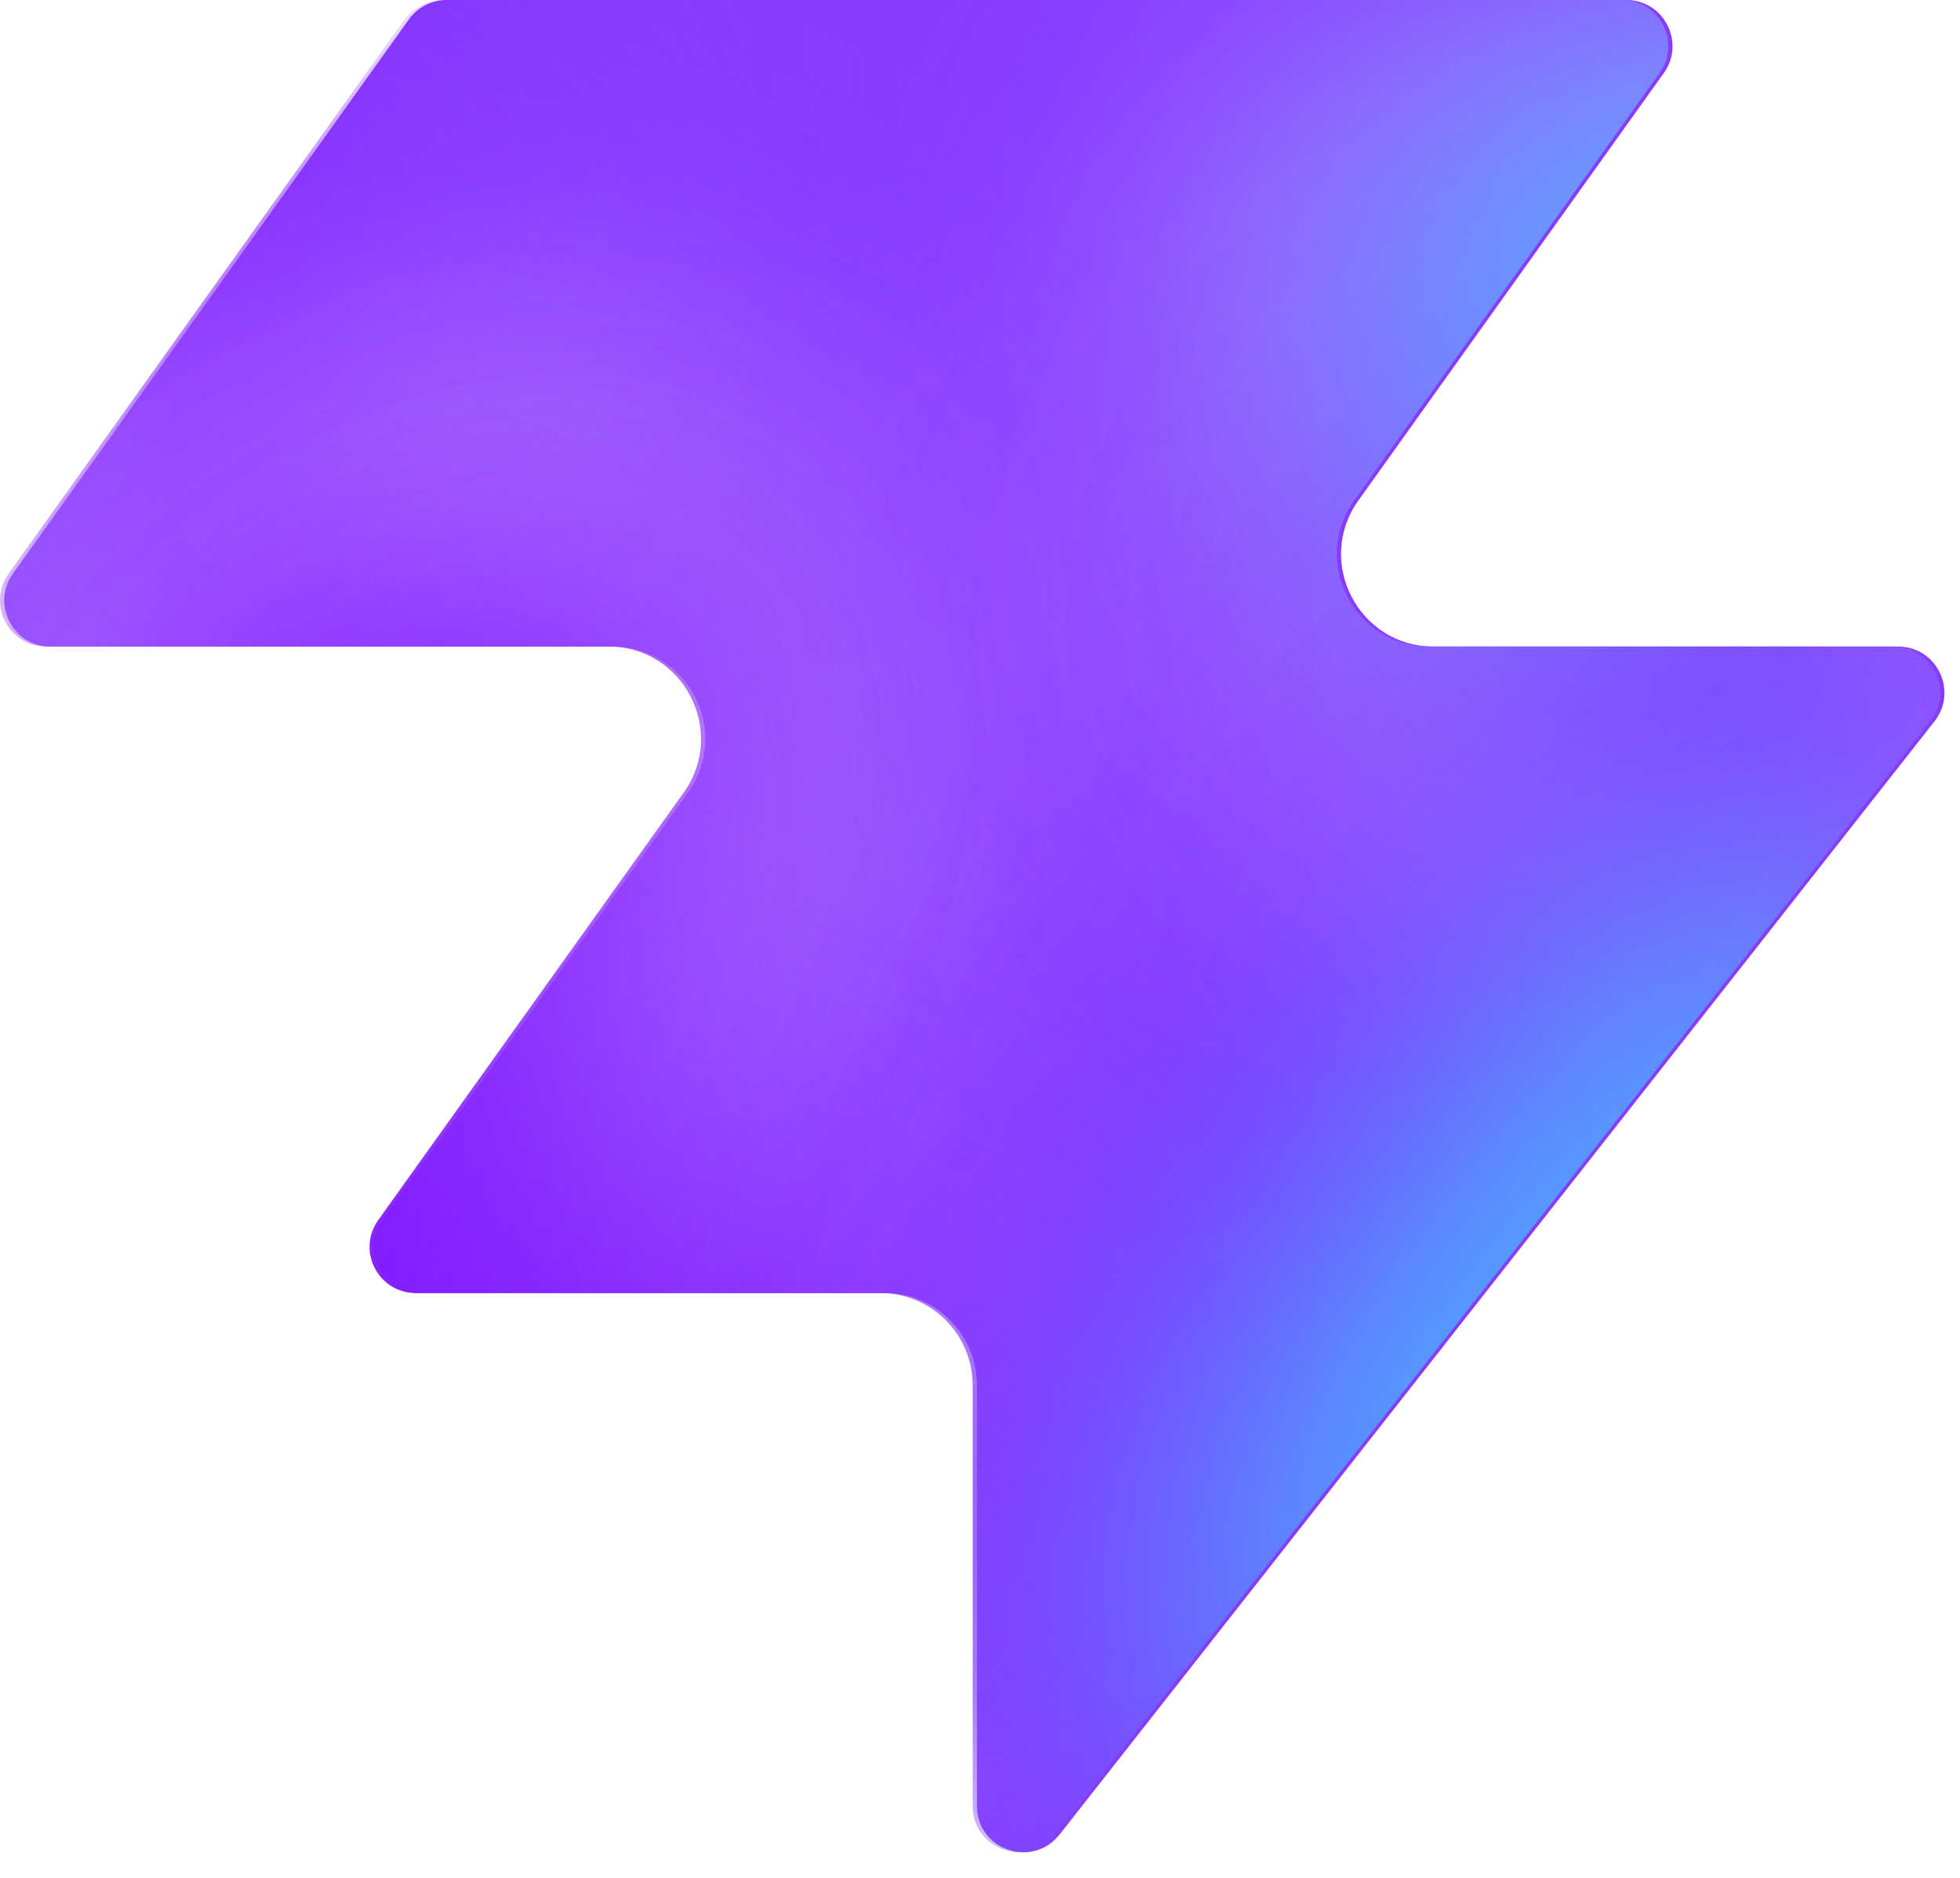
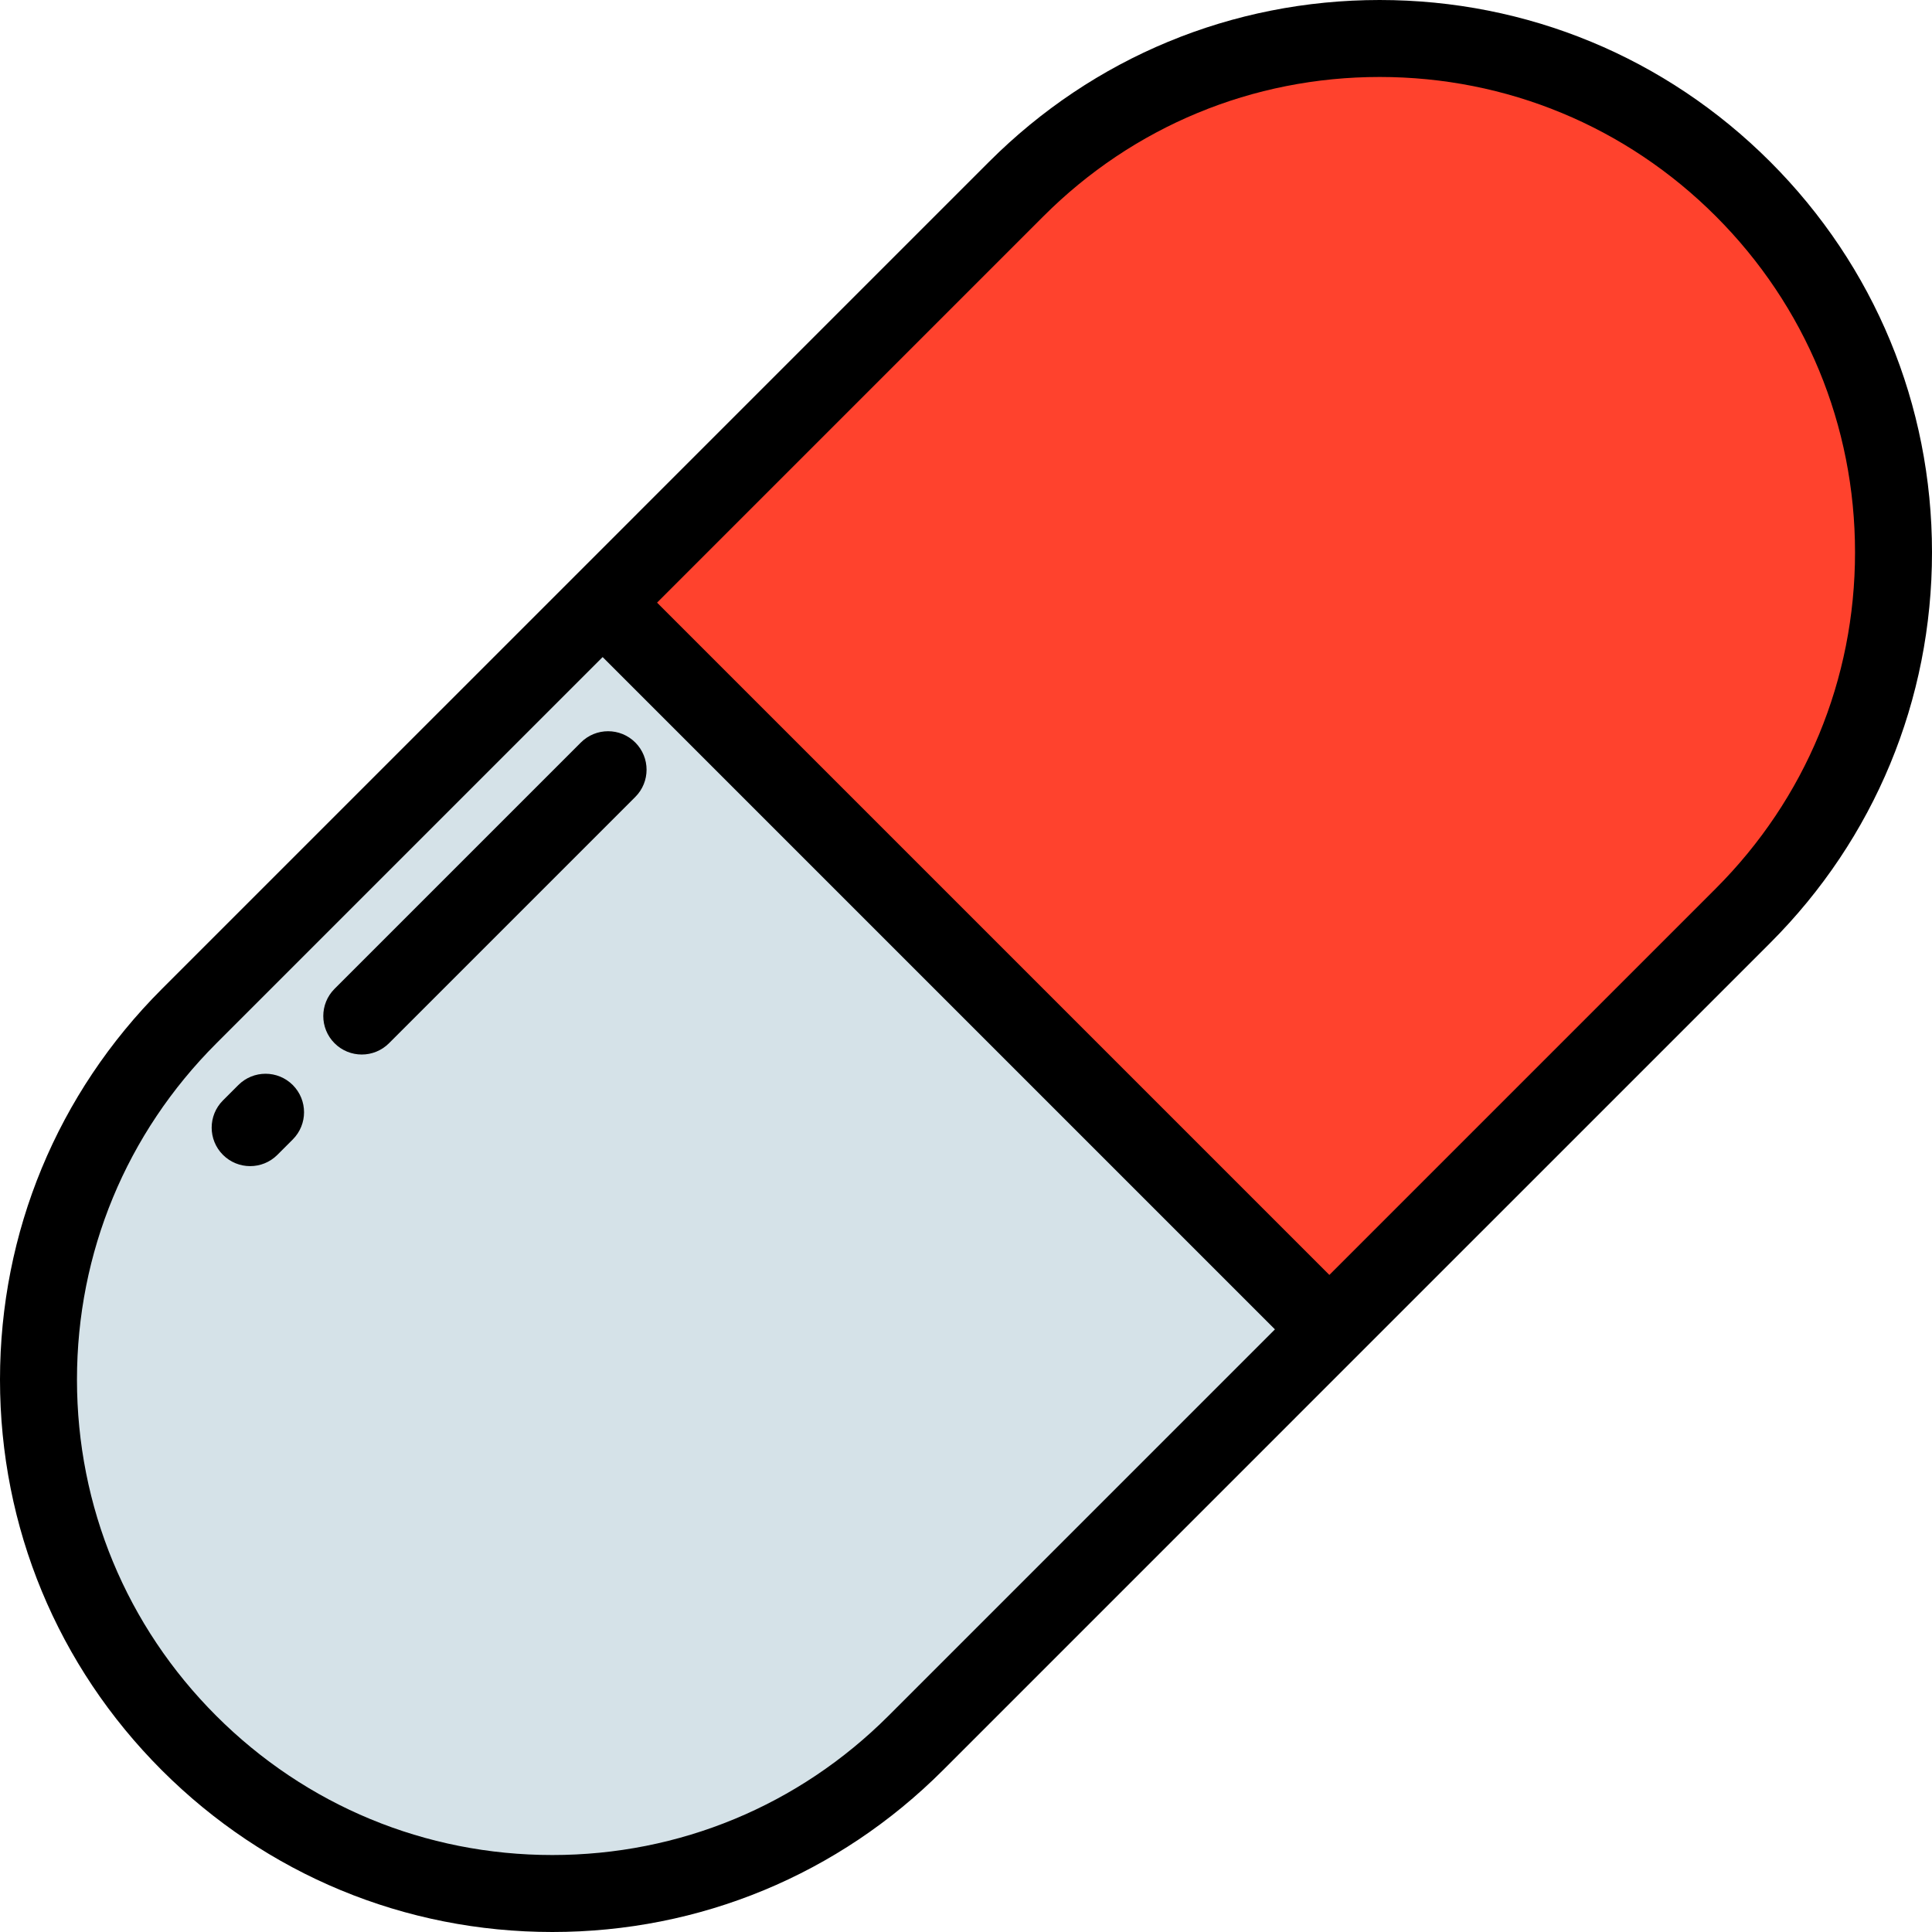
- <svg xmlns="http://www.w3.org/2000/svg" width="48" height="46" fill="none" viewBox="0 0 48 46">
-   <path fill="#863bff" d="M25.946 44.938c-.664.845-2.021.375-2.021-.698V33.937a2.26 2.26 0 0 0-2.262-2.262H10.287c-.92 0-1.456-1.04-.92-1.788l7.48-10.471c1.07-1.497 0-3.578-1.842-3.578H1.237c-.92 0-1.456-1.04-.92-1.788L10.013.474c.214-.297.556-.474.92-.474h28.894c.92 0 1.456 1.04.92 1.788l-7.48 10.471c-1.07 1.498 0 3.579 1.842 3.579h11.377c.943 0 1.473 1.088.89 1.83L25.947 44.94z" style="fill:#863bff;fill:color(display-p3 .525 .23 1);fill-opacity:1" />
-   <mask id="a" width="48" height="46" x="0" y="0" maskUnits="userSpaceOnUse" style="mask-type:alpha">
-     <path fill="#000" d="M25.842 44.938c-.664.844-2.021.375-2.021-.698V33.937a2.26 2.26 0 0 0-2.262-2.262H10.183c-.92 0-1.456-1.04-.92-1.788l7.48-10.471c1.07-1.498 0-3.579-1.842-3.579H1.133c-.92 0-1.456-1.04-.92-1.787L9.91.473c.214-.297.556-.474.92-.474h28.894c.92 0 1.456 1.04.92 1.788l-7.48 10.471c-1.07 1.498 0 3.578 1.842 3.578h11.377c.943 0 1.473 1.088.89 1.832L25.843 44.94z" style="fill:#000;fill-opacity:1" />
-   </mask>
-   <g mask="url(#a)">
-     <g filter="url(#b)">
-       <ellipse cx="5.508" cy="14.704" fill="#ede6ff" rx="5.508" ry="14.704" style="fill:#ede6ff;fill:color(display-p3 .927 .903 1);fill-opacity:1" transform="matrix(.00324 1 1 -.00324 -4.47 31.516)" />
-     </g>
-     <g filter="url(#c)">
-       <ellipse cx="10.399" cy="29.851" fill="#ede6ff" rx="10.399" ry="29.851" style="fill:#ede6ff;fill:color(display-p3 .927 .903 1);fill-opacity:1" transform="matrix(.00324 1 1 -.00324 -39.328 7.883)" />
-     </g>
-     <g filter="url(#d)">
-       <ellipse cx="5.508" cy="30.487" fill="#7e14ff" rx="5.508" ry="30.487" style="fill:#7e14ff;fill:color(display-p3 .492 .077 1);fill-opacity:1" transform="rotate(89.814 -25.913 -14.639)scale(1 -1)" />
-     </g>
-     <g filter="url(#e)">
-       <ellipse cx="5.508" cy="30.599" fill="#7e14ff" rx="5.508" ry="30.599" style="fill:#7e14ff;fill:color(display-p3 .492 .077 1);fill-opacity:1" transform="rotate(89.814 -32.644 -3.334)scale(1 -1)" />
-     </g>
-     <g filter="url(#f)">
-       <ellipse cx="5.508" cy="30.599" fill="#7e14ff" rx="5.508" ry="30.599" style="fill:#7e14ff;fill:color(display-p3 .492 .077 1);fill-opacity:1" transform="matrix(.00324 1 1 -.00324 -34.34 30.47)" />
-     </g>
-     <g filter="url(#g)">
-       <ellipse cx="14.072" cy="22.078" fill="#ede6ff" rx="14.072" ry="22.078" style="fill:#ede6ff;fill:color(display-p3 .927 .903 1);fill-opacity:1" transform="rotate(93.35 24.506 48.493)scale(-1 1)" />
-     </g>
-     <g filter="url(#h)">
-       <ellipse cx="3.47" cy="21.501" fill="#7e14ff" rx="3.47" ry="21.501" style="fill:#7e14ff;fill:color(display-p3 .492 .077 1);fill-opacity:1" transform="rotate(89.009 28.708 47.59)scale(-1 1)" />
-     </g>
-     <g filter="url(#i)">
-       <ellipse cx="3.47" cy="21.501" fill="#7e14ff" rx="3.47" ry="21.501" style="fill:#7e14ff;fill:color(display-p3 .492 .077 1);fill-opacity:1" transform="rotate(89.009 28.708 47.59)scale(-1 1)" />
-     </g>
-     <g filter="url(#j)">
-       <ellipse cx=".387" cy="8.972" fill="#7e14ff" rx="4.407" ry="29.108" style="fill:#7e14ff;fill:color(display-p3 .492 .077 1);fill-opacity:1" transform="rotate(39.51 .387 8.972)" />
-     </g>
-     <g filter="url(#k)">
-       <ellipse cx="47.523" cy="-6.092" fill="#7e14ff" rx="4.407" ry="29.108" style="fill:#7e14ff;fill:color(display-p3 .492 .077 1);fill-opacity:1" transform="rotate(37.892 47.523 -6.092)" />
-     </g>
-     <g filter="url(#l)">
-       <ellipse cx="41.412" cy="6.333" fill="#47bfff" rx="5.971" ry="9.665" style="fill:#47bfff;fill:color(display-p3 .28 .748 1);fill-opacity:1" transform="rotate(37.892 41.412 6.333)" />
-     </g>
-     <g filter="url(#m)">
-       <ellipse cx="-1.879" cy="38.332" fill="#7e14ff" rx="4.407" ry="29.108" style="fill:#7e14ff;fill:color(display-p3 .492 .077 1);fill-opacity:1" transform="rotate(37.892 -1.88 38.332)" />
-     </g>
-     <g filter="url(#n)">
-       <ellipse cx="-1.879" cy="38.332" fill="#7e14ff" rx="4.407" ry="29.108" style="fill:#7e14ff;fill:color(display-p3 .492 .077 1);fill-opacity:1" transform="rotate(37.892 -1.88 38.332)" />
-     </g>
-     <g filter="url(#o)">
-       <ellipse cx="35.651" cy="29.907" fill="#7e14ff" rx="4.407" ry="29.108" style="fill:#7e14ff;fill:color(display-p3 .492 .077 1);fill-opacity:1" transform="rotate(37.892 35.651 29.907)" />
-     </g>
-     <g filter="url(#p)">
-       <ellipse cx="38.418" cy="32.4" fill="#47bfff" rx="5.971" ry="15.297" style="fill:#47bfff;fill:color(display-p3 .28 .748 1);fill-opacity:1" transform="rotate(37.892 38.418 32.4)" />
-     </g>
-   </g>
-   <defs>
-     <filter id="b" width="60.045" height="41.654" x="-19.77" y="16.149" color-interpolation-filters="sRGB" filterUnits="userSpaceOnUse">
-       <feFlood flood-opacity="0" result="BackgroundImageFix" />
-       <feBlend in="SourceGraphic" in2="BackgroundImageFix" result="shape" />
-       <feGaussianBlur result="effect1_foregroundBlur_2002_17158" stdDeviation="7.659" />
-     </filter>
-     <filter id="c" width="90.34" height="51.437" x="-54.613" y="-7.533" color-interpolation-filters="sRGB" filterUnits="userSpaceOnUse">
-       <feFlood flood-opacity="0" result="BackgroundImageFix" />
-       <feBlend in="SourceGraphic" in2="BackgroundImageFix" result="shape" />
-       <feGaussianBlur result="effect1_foregroundBlur_2002_17158" stdDeviation="7.659" />
-     </filter>
-     <filter id="d" width="79.355" height="29.4" x="-49.64" y="2.03" color-interpolation-filters="sRGB" filterUnits="userSpaceOnUse">
-       <feFlood flood-opacity="0" result="BackgroundImageFix" />
-       <feBlend in="SourceGraphic" in2="BackgroundImageFix" result="shape" />
-       <feGaussianBlur result="effect1_foregroundBlur_2002_17158" stdDeviation="4.596" />
-     </filter>
-     <filter id="e" width="79.579" height="29.4" x="-45.045" y="20.029" color-interpolation-filters="sRGB" filterUnits="userSpaceOnUse">
-       <feFlood flood-opacity="0" result="BackgroundImageFix" />
-       <feBlend in="SourceGraphic" in2="BackgroundImageFix" result="shape" />
-       <feGaussianBlur result="effect1_foregroundBlur_2002_17158" stdDeviation="4.596" />
-     </filter>
-     <filter id="f" width="79.579" height="29.4" x="-43.513" y="21.178" color-interpolation-filters="sRGB" filterUnits="userSpaceOnUse">
-       <feFlood flood-opacity="0" result="BackgroundImageFix" />
-       <feBlend in="SourceGraphic" in2="BackgroundImageFix" result="shape" />
-       <feGaussianBlur result="effect1_foregroundBlur_2002_17158" stdDeviation="4.596" />
-     </filter>
-     <filter id="g" width="74.749" height="58.852" x="15.756" y="-17.901" color-interpolation-filters="sRGB" filterUnits="userSpaceOnUse">
-       <feFlood flood-opacity="0" result="BackgroundImageFix" />
-       <feBlend in="SourceGraphic" in2="BackgroundImageFix" result="shape" />
-       <feGaussianBlur result="effect1_foregroundBlur_2002_17158" stdDeviation="7.659" />
-     </filter>
-     <filter id="h" width="61.377" height="25.362" x="23.548" y="2.284" color-interpolation-filters="sRGB" filterUnits="userSpaceOnUse">
-       <feFlood flood-opacity="0" result="BackgroundImageFix" />
-       <feBlend in="SourceGraphic" in2="BackgroundImageFix" result="shape" />
-       <feGaussianBlur result="effect1_foregroundBlur_2002_17158" stdDeviation="4.596" />
-     </filter>
-     <filter id="i" width="61.377" height="25.362" x="23.548" y="2.284" color-interpolation-filters="sRGB" filterUnits="userSpaceOnUse">
-       <feFlood flood-opacity="0" result="BackgroundImageFix" />
-       <feBlend in="SourceGraphic" in2="BackgroundImageFix" result="shape" />
-       <feGaussianBlur result="effect1_foregroundBlur_2002_17158" stdDeviation="4.596" />
-     </filter>
-     <filter id="j" width="56.045" height="63.649" x="-27.636" y="-22.853" color-interpolation-filters="sRGB" filterUnits="userSpaceOnUse">
-       <feFlood flood-opacity="0" result="BackgroundImageFix" />
-       <feBlend in="SourceGraphic" in2="BackgroundImageFix" result="shape" />
-       <feGaussianBlur result="effect1_foregroundBlur_2002_17158" stdDeviation="4.596" />
-     </filter>
-     <filter id="k" width="54.814" height="64.646" x="20.116" y="-38.415" color-interpolation-filters="sRGB" filterUnits="userSpaceOnUse">
-       <feFlood flood-opacity="0" result="BackgroundImageFix" />
-       <feBlend in="SourceGraphic" in2="BackgroundImageFix" result="shape" />
-       <feGaussianBlur result="effect1_foregroundBlur_2002_17158" stdDeviation="4.596" />
-     </filter>
-     <filter id="l" width="33.541" height="35.313" x="24.641" y="-11.323" color-interpolation-filters="sRGB" filterUnits="userSpaceOnUse">
-       <feFlood flood-opacity="0" result="BackgroundImageFix" />
-       <feBlend in="SourceGraphic" in2="BackgroundImageFix" result="shape" />
-       <feGaussianBlur result="effect1_foregroundBlur_2002_17158" stdDeviation="4.596" />
-     </filter>
-     <filter id="m" width="54.814" height="64.646" x="-29.286" y="6.009" color-interpolation-filters="sRGB" filterUnits="userSpaceOnUse">
-       <feFlood flood-opacity="0" result="BackgroundImageFix" />
-       <feBlend in="SourceGraphic" in2="BackgroundImageFix" result="shape" />
-       <feGaussianBlur result="effect1_foregroundBlur_2002_17158" stdDeviation="4.596" />
-     </filter>
-     <filter id="n" width="54.814" height="64.646" x="-29.286" y="6.009" color-interpolation-filters="sRGB" filterUnits="userSpaceOnUse">
-       <feFlood flood-opacity="0" result="BackgroundImageFix" />
-       <feBlend in="SourceGraphic" in2="BackgroundImageFix" result="shape" />
-       <feGaussianBlur result="effect1_foregroundBlur_2002_17158" stdDeviation="4.596" />
-     </filter>
-     <filter id="o" width="54.814" height="64.646" x="8.244" y="-2.416" color-interpolation-filters="sRGB" filterUnits="userSpaceOnUse">
-       <feFlood flood-opacity="0" result="BackgroundImageFix" />
-       <feBlend in="SourceGraphic" in2="BackgroundImageFix" result="shape" />
-       <feGaussianBlur result="effect1_foregroundBlur_2002_17158" stdDeviation="4.596" />
-     </filter>
-     <filter id="p" width="39.409" height="43.623" x="18.713" y="10.588" color-interpolation-filters="sRGB" filterUnits="userSpaceOnUse">
-       <feFlood flood-opacity="0" result="BackgroundImageFix" />
-       <feBlend in="SourceGraphic" in2="BackgroundImageFix" result="shape" />
-       <feGaussianBlur result="effect1_foregroundBlur_2002_17158" stdDeviation="4.596" />
-     </filter>
-   </defs>
+ <svg xmlns="http://www.w3.org/2000/svg" height="800px" width="800px" version="1.1" id="Layer_1" viewBox="0 0 512 512" xml:space="preserve">
+   <path style="fill:#D5E2E8;" d="M50.085,269.326c-53.182,53.182-53.182,139.406,0,192.587l0,0  c53.182,53.182,139.406,53.182,192.587,0l109.62-109.62L159.706,159.706L50.085,269.326z" />
+   <path style="fill:#FF422D;" d="M461.915,50.085L461.915,50.085c-53.182-53.182-139.407-53.182-192.589,0l-109.62,109.621  l192.589,192.589l109.62-109.62C515.096,189.492,515.096,103.267,461.915,50.085z" />
+   <path d="M469.127,42.874C441.479,15.226,404.72,0,365.62,0s-75.859,15.226-103.506,42.873L152.5,152.489  c-0.002,0.002-0.003,0.003-0.005,0.005L42.873,262.114C15.226,289.762,0,326.521,0,365.62s15.226,75.858,42.873,103.506  C70.521,496.774,107.28,512,146.38,512s75.859-15.226,103.506-42.873l109.615-109.616c0.002-0.002,0.003-0.003,0.005-0.005  l109.62-109.62C496.774,222.238,512,185.479,512,146.38C512,107.28,496.774,70.521,469.127,42.874z M235.461,454.702  c-23.794,23.795-55.431,36.9-89.081,36.9s-65.288-13.105-89.082-36.9c-23.795-23.794-36.9-55.431-36.9-89.082  s13.105-65.287,36.9-89.082L159.706,174.13L337.87,352.294L235.461,454.702z M454.702,235.461L352.294,337.87L174.13,159.706  L276.539,57.298c23.794-23.795,55.431-36.9,89.081-36.9s65.288,13.105,89.082,36.9c23.795,23.794,36.9,55.431,36.9,89.082  C491.602,180.03,478.497,211.667,454.702,235.461z" />
+   <path d="M63.163,287.545l-4.08,4.08c-3.983,3.983-3.983,10.441,0,14.425c1.992,1.991,4.601,2.986,7.212,2.986  c2.611,0,5.22-0.995,7.212-2.987l4.08-4.08c3.983-3.983,3.983-10.441,0-14.425C73.603,283.561,67.146,283.561,63.163,287.545z" />
+   <path d="M153.936,196.772l-65.275,65.275c-3.983,3.983-3.983,10.441,0,14.425c1.992,1.991,4.601,2.986,7.212,2.986  s5.22-0.995,7.212-2.987l65.275-65.275c3.983-3.983,3.983-10.441,0-14.425C164.375,192.788,157.919,192.788,153.936,196.772z" />
</svg>
